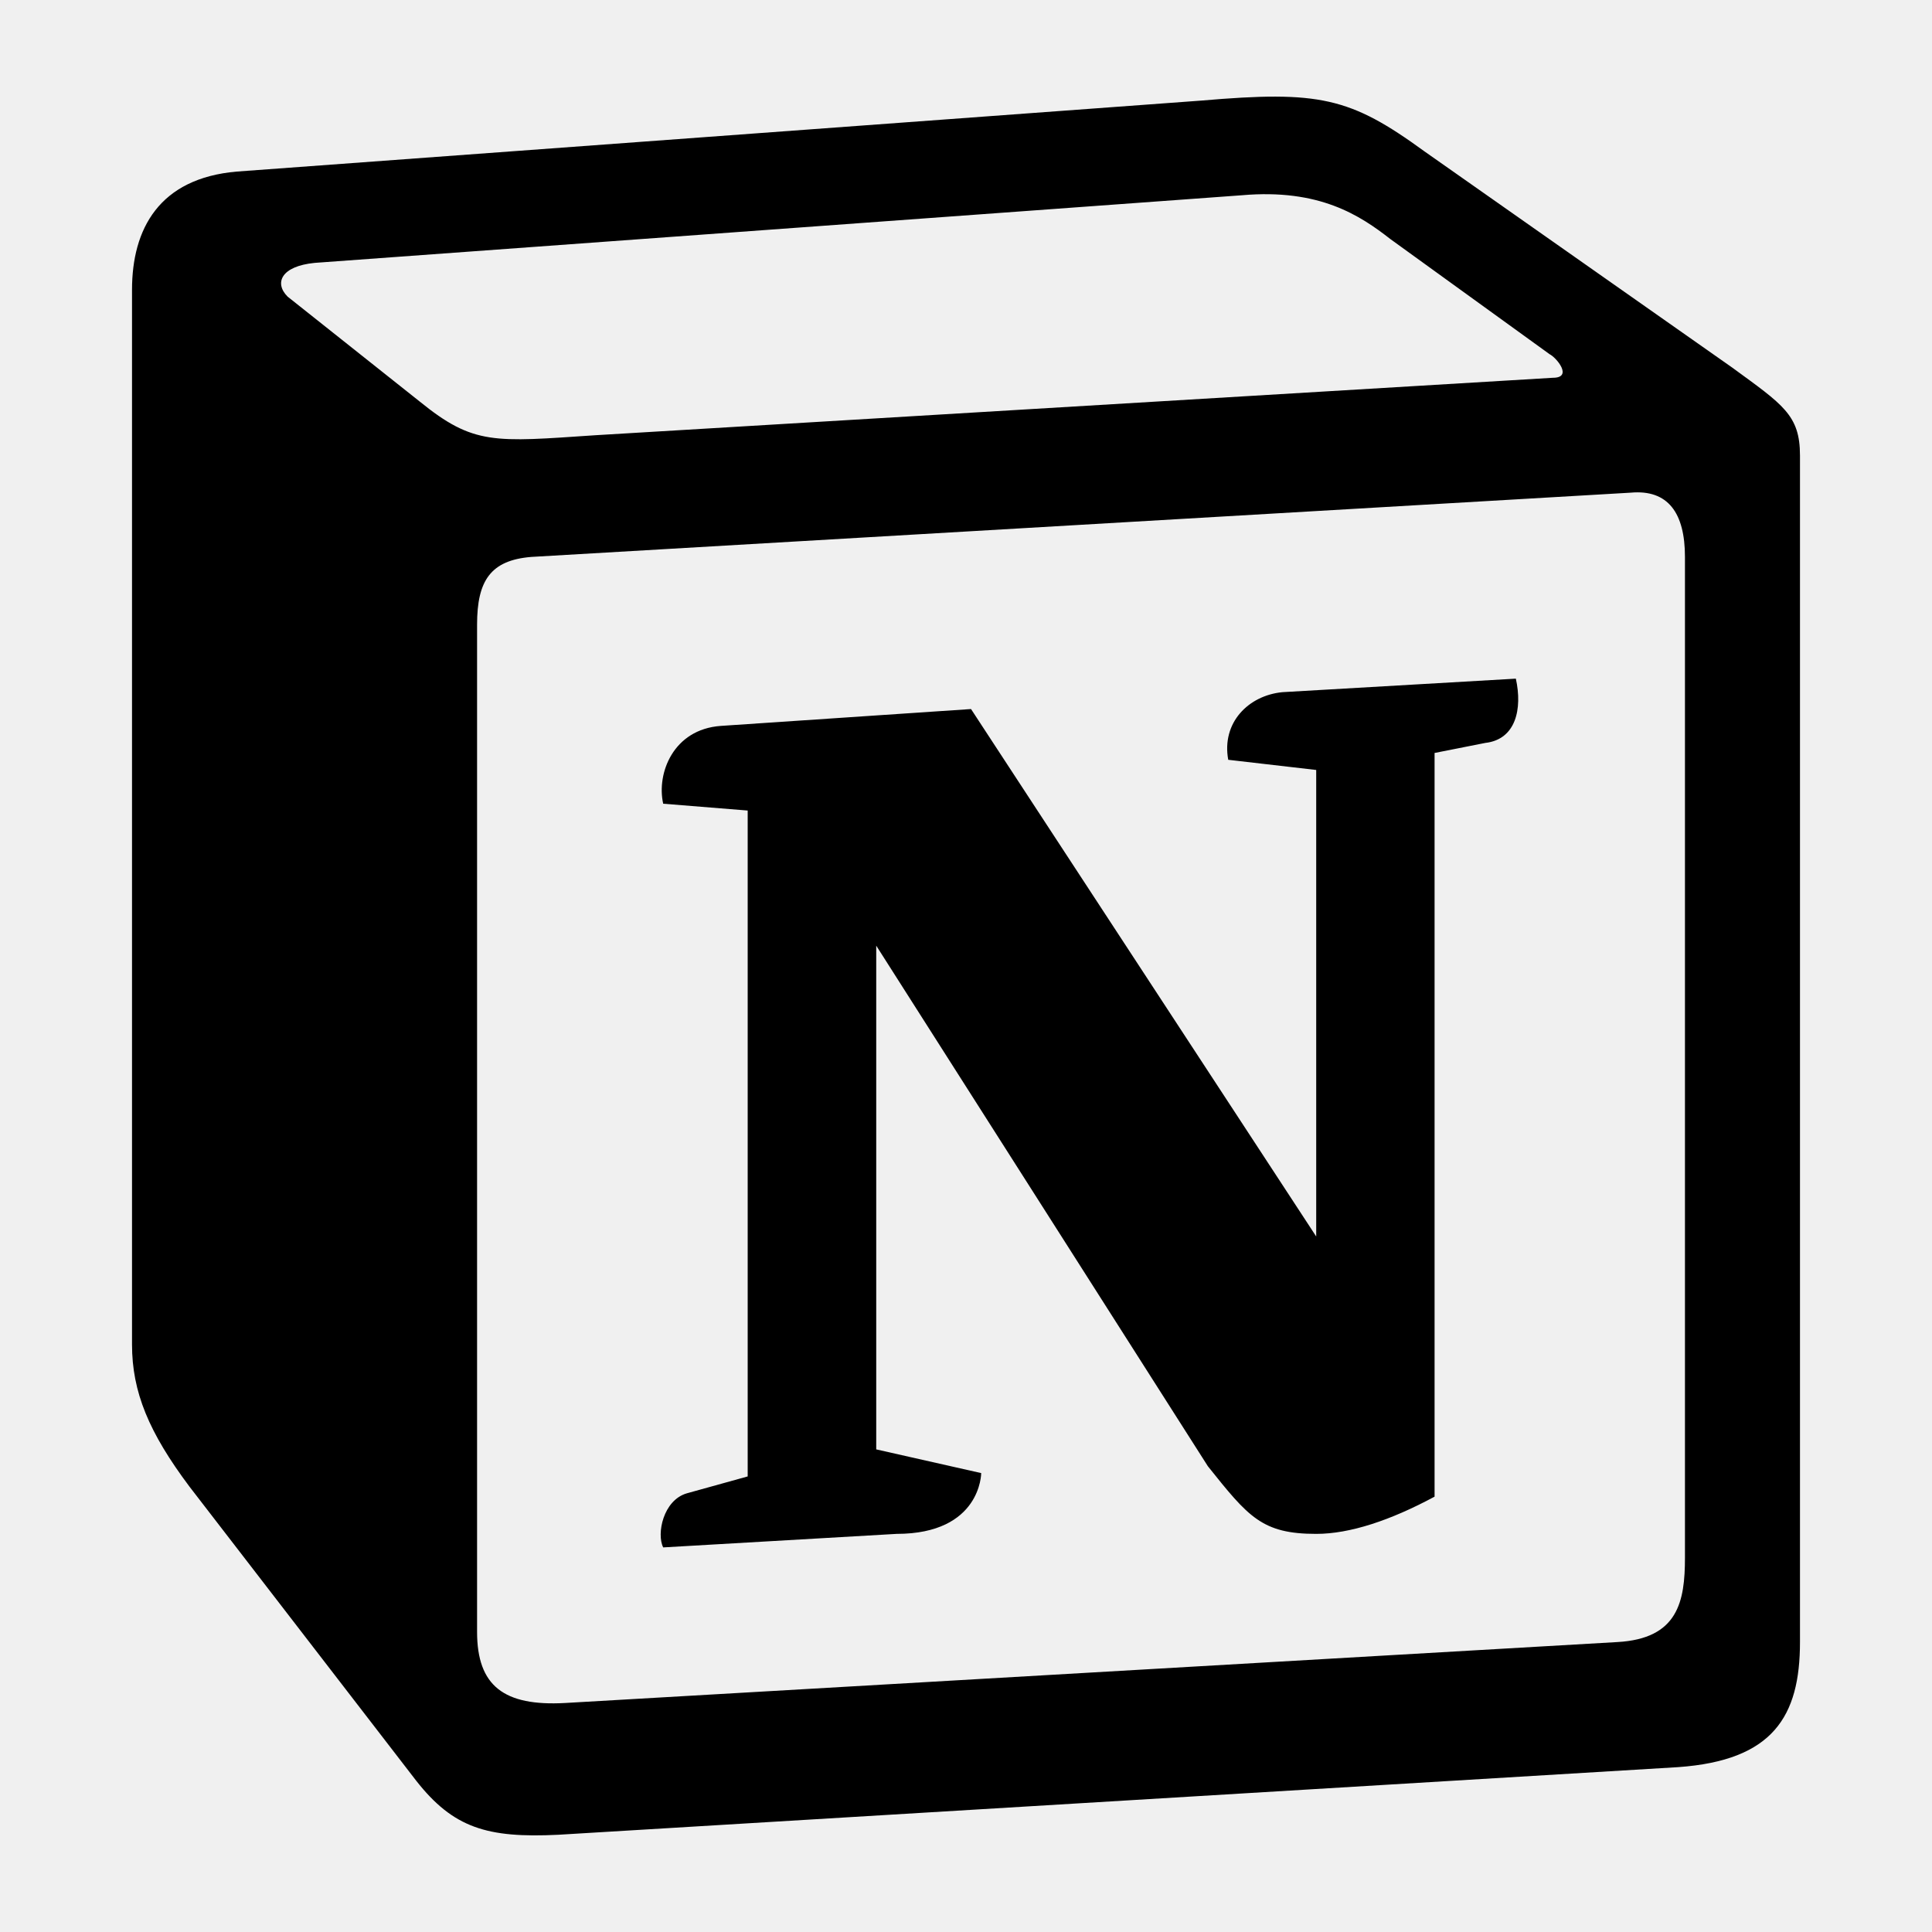
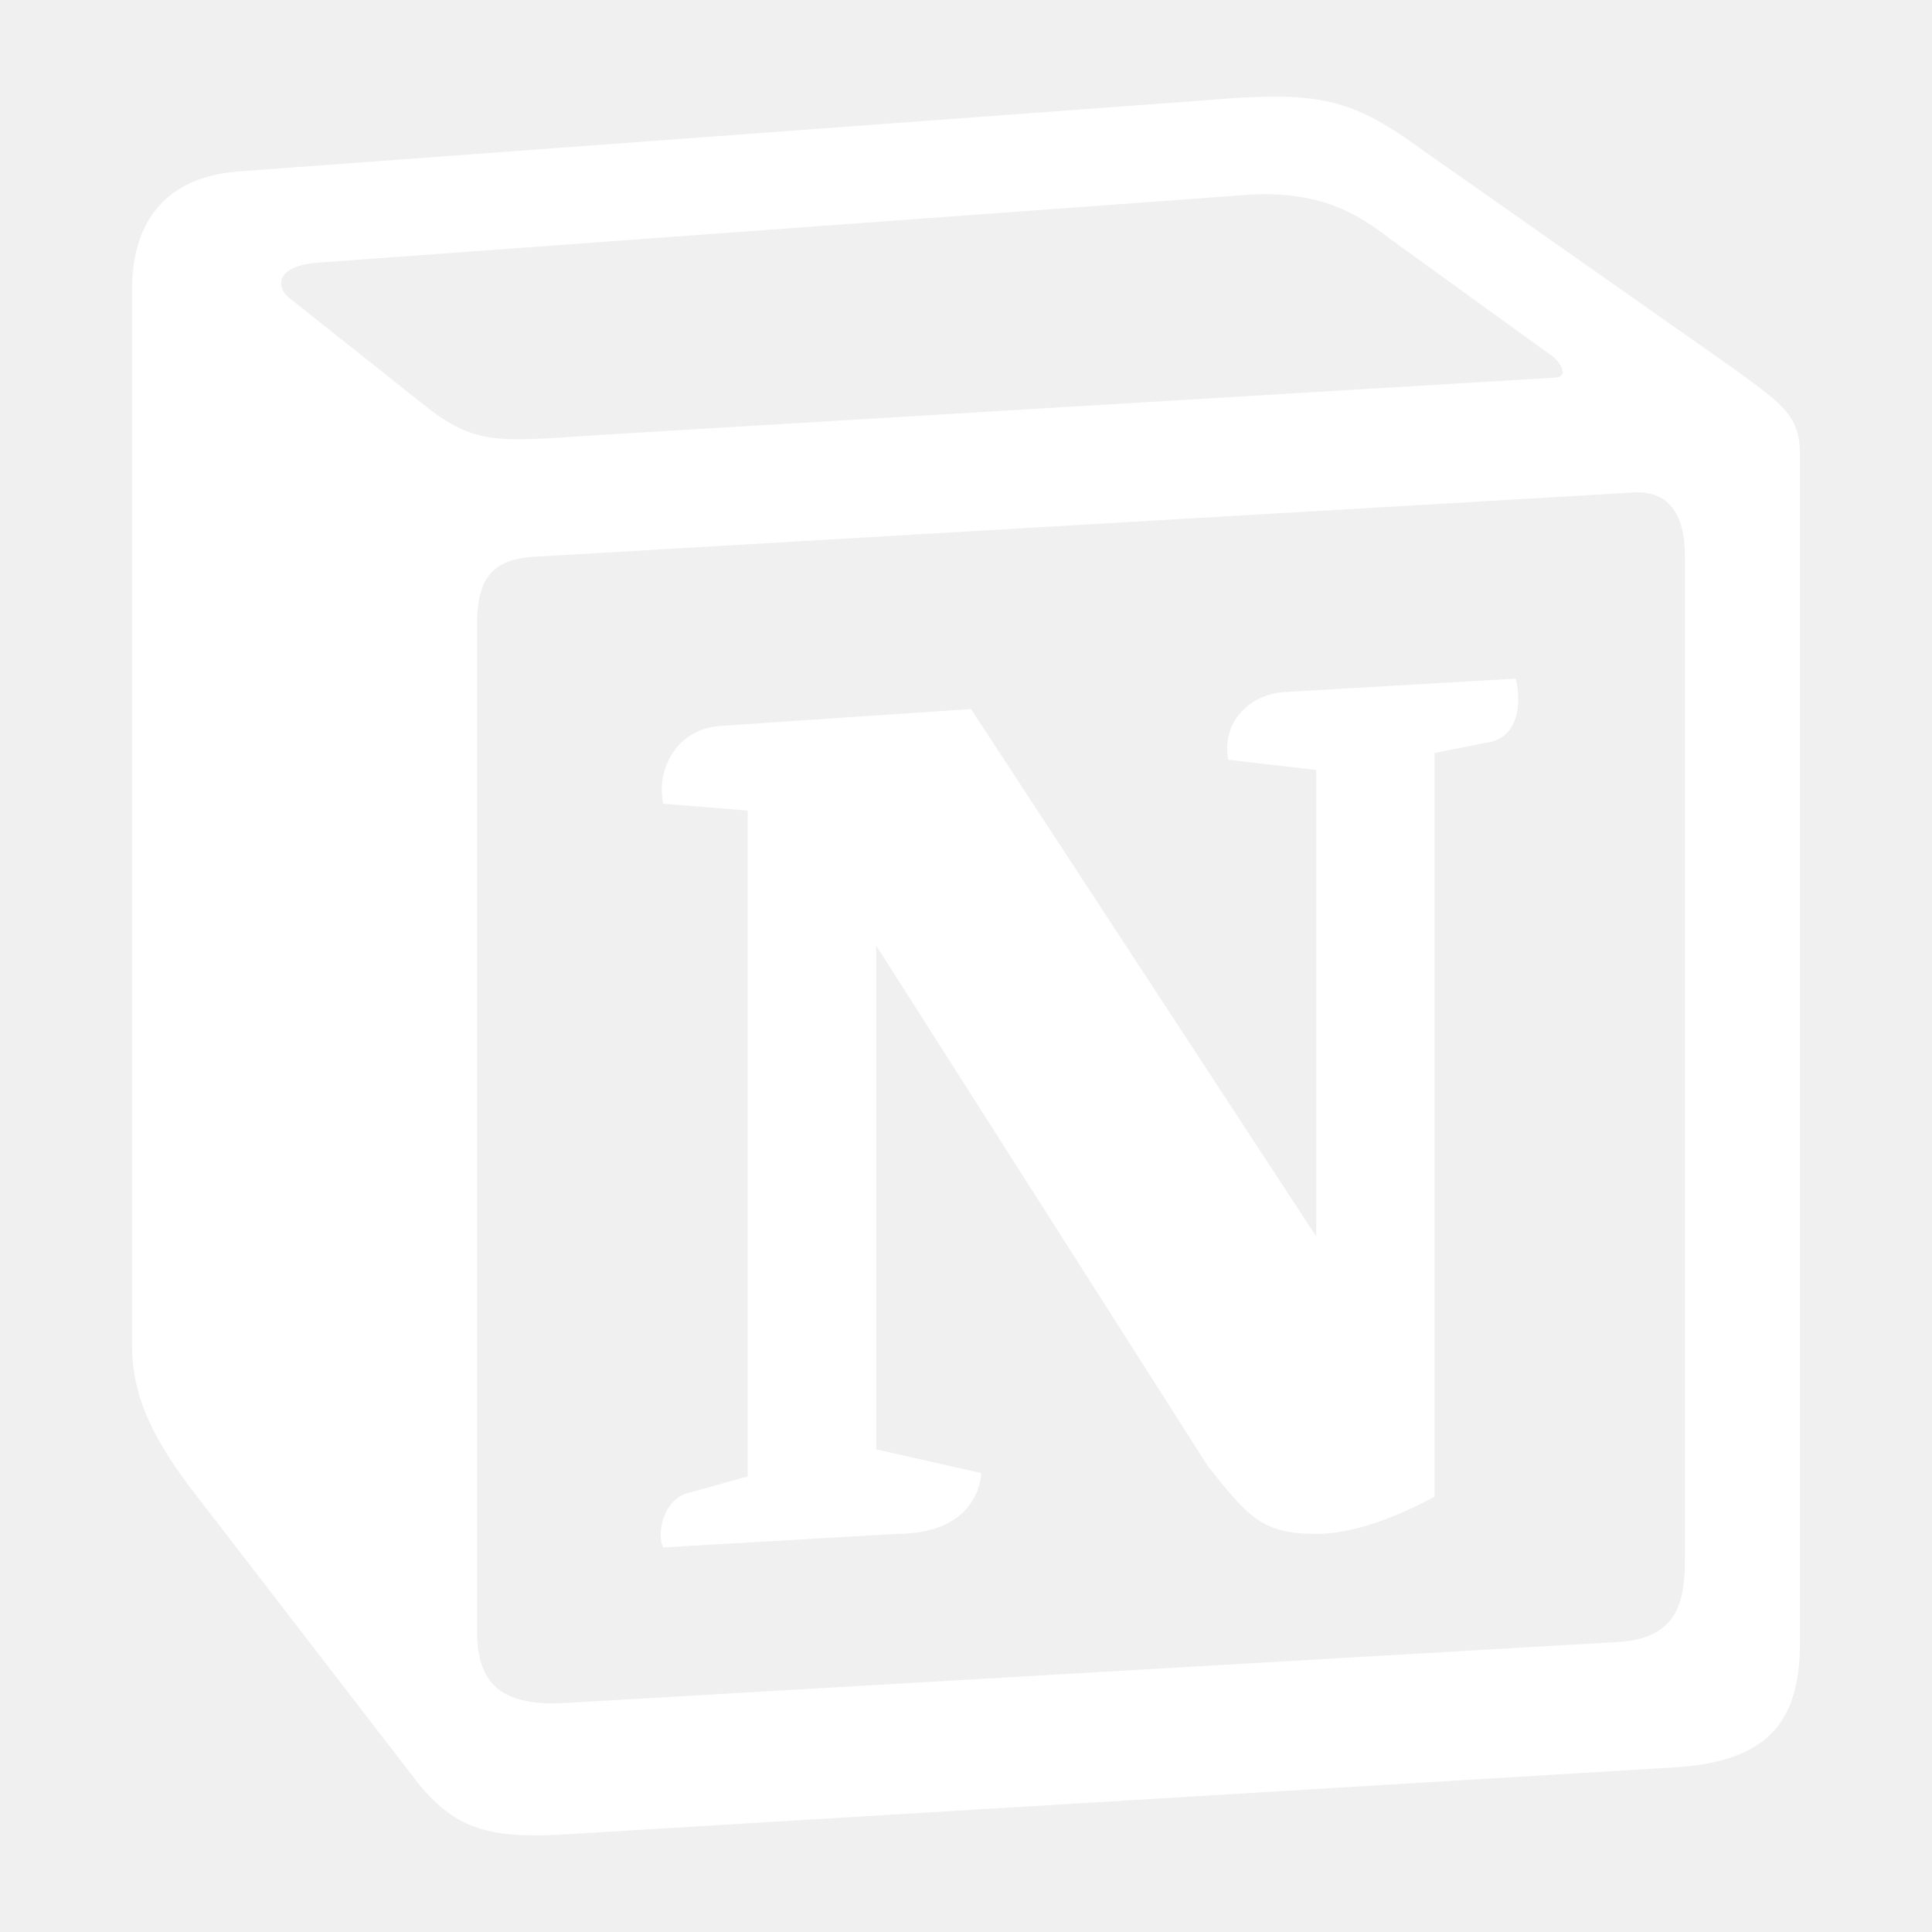
<svg xmlns="http://www.w3.org/2000/svg" width="800px" height="800px" viewBox="0 0 15 15" fill="none">
-   <path d="M3.258 3.117C3.678 3.458 3.835 3.432 4.624 3.379L12.057 2.933C12.215 2.933 12.084 2.776 12.031 2.75L10.796 1.857C10.56 1.673 10.245 1.463 9.641 1.516L2.443 2.041C2.181 2.067 2.128 2.198 2.233 2.303L3.258 3.117ZM3.704 4.849V12.67C3.704 13.091 3.914 13.248 4.387 13.222L12.556 12.749C13.029 12.723 13.082 12.434 13.082 12.093V4.324C13.082 3.983 12.951 3.799 12.661 3.825L4.124 4.324C3.809 4.35 3.704 4.508 3.704 4.849ZM11.769 5.269C11.821 5.505 11.769 5.741 11.532 5.768L11.138 5.846V11.62C10.796 11.804 10.481 11.909 10.219 11.909C9.798 11.909 9.693 11.778 9.378 11.384L6.803 7.342V11.253L7.618 11.437C7.618 11.437 7.618 11.909 6.961 11.909L5.149 12.014C5.096 11.909 5.149 11.647 5.333 11.594L5.805 11.463V6.293L5.149 6.24C5.096 6.004 5.227 5.663 5.595 5.636L7.539 5.505L10.219 9.6V5.978L9.536 5.899C9.483 5.61 9.693 5.4 9.956 5.374L11.769 5.269ZM1.839 1.332L9.326 0.781C10.245 0.702 10.482 0.755 11.059 1.175L13.449 2.854C13.844 3.143 13.975 3.222 13.975 3.537V12.749C13.975 13.327 13.765 13.668 13.029 13.72L4.335 14.245C3.783 14.272 3.52 14.193 3.231 13.825L1.471 11.542C1.156 11.122 1.025 10.807 1.025 10.439V2.25C1.025 1.778 1.235 1.384 1.839 1.332Z" fill="#000000" />
+   <path d="M3.258 3.117C3.678 3.458 3.835 3.432 4.624 3.379L12.057 2.933C12.215 2.933 12.084 2.776 12.031 2.75L10.796 1.857C10.56 1.673 10.245 1.463 9.641 1.516L2.443 2.041C2.181 2.067 2.128 2.198 2.233 2.303L3.258 3.117ZM3.704 4.849V12.67C3.704 13.091 3.914 13.248 4.387 13.222L12.556 12.749C13.029 12.723 13.082 12.434 13.082 12.093V4.324C13.082 3.983 12.951 3.799 12.661 3.825L4.124 4.324C3.809 4.35 3.704 4.508 3.704 4.849ZM11.769 5.269C11.821 5.505 11.769 5.741 11.532 5.768L11.138 5.846V11.62C10.796 11.804 10.481 11.909 10.219 11.909C9.798 11.909 9.693 11.778 9.378 11.384L6.803 7.342V11.253L7.618 11.437C7.618 11.437 7.618 11.909 6.961 11.909L5.149 12.014C5.096 11.909 5.149 11.647 5.333 11.594L5.805 11.463V6.293L5.149 6.24C5.096 6.004 5.227 5.663 5.595 5.636L7.539 5.505L10.219 9.6V5.978L9.536 5.899C9.483 5.61 9.693 5.4 9.956 5.374L11.769 5.269ZM1.839 1.332L9.326 0.781C10.245 0.702 10.482 0.755 11.059 1.175L13.449 2.854C13.844 3.143 13.975 3.222 13.975 3.537V12.749C13.975 13.327 13.765 13.668 13.029 13.72L4.335 14.245C3.783 14.272 3.52 14.193 3.231 13.825L1.471 11.542C1.156 11.122 1.025 10.807 1.025 10.439V2.25C1.025 1.778 1.235 1.384 1.839 1.332Z" fill="#fff" />
</svg>
